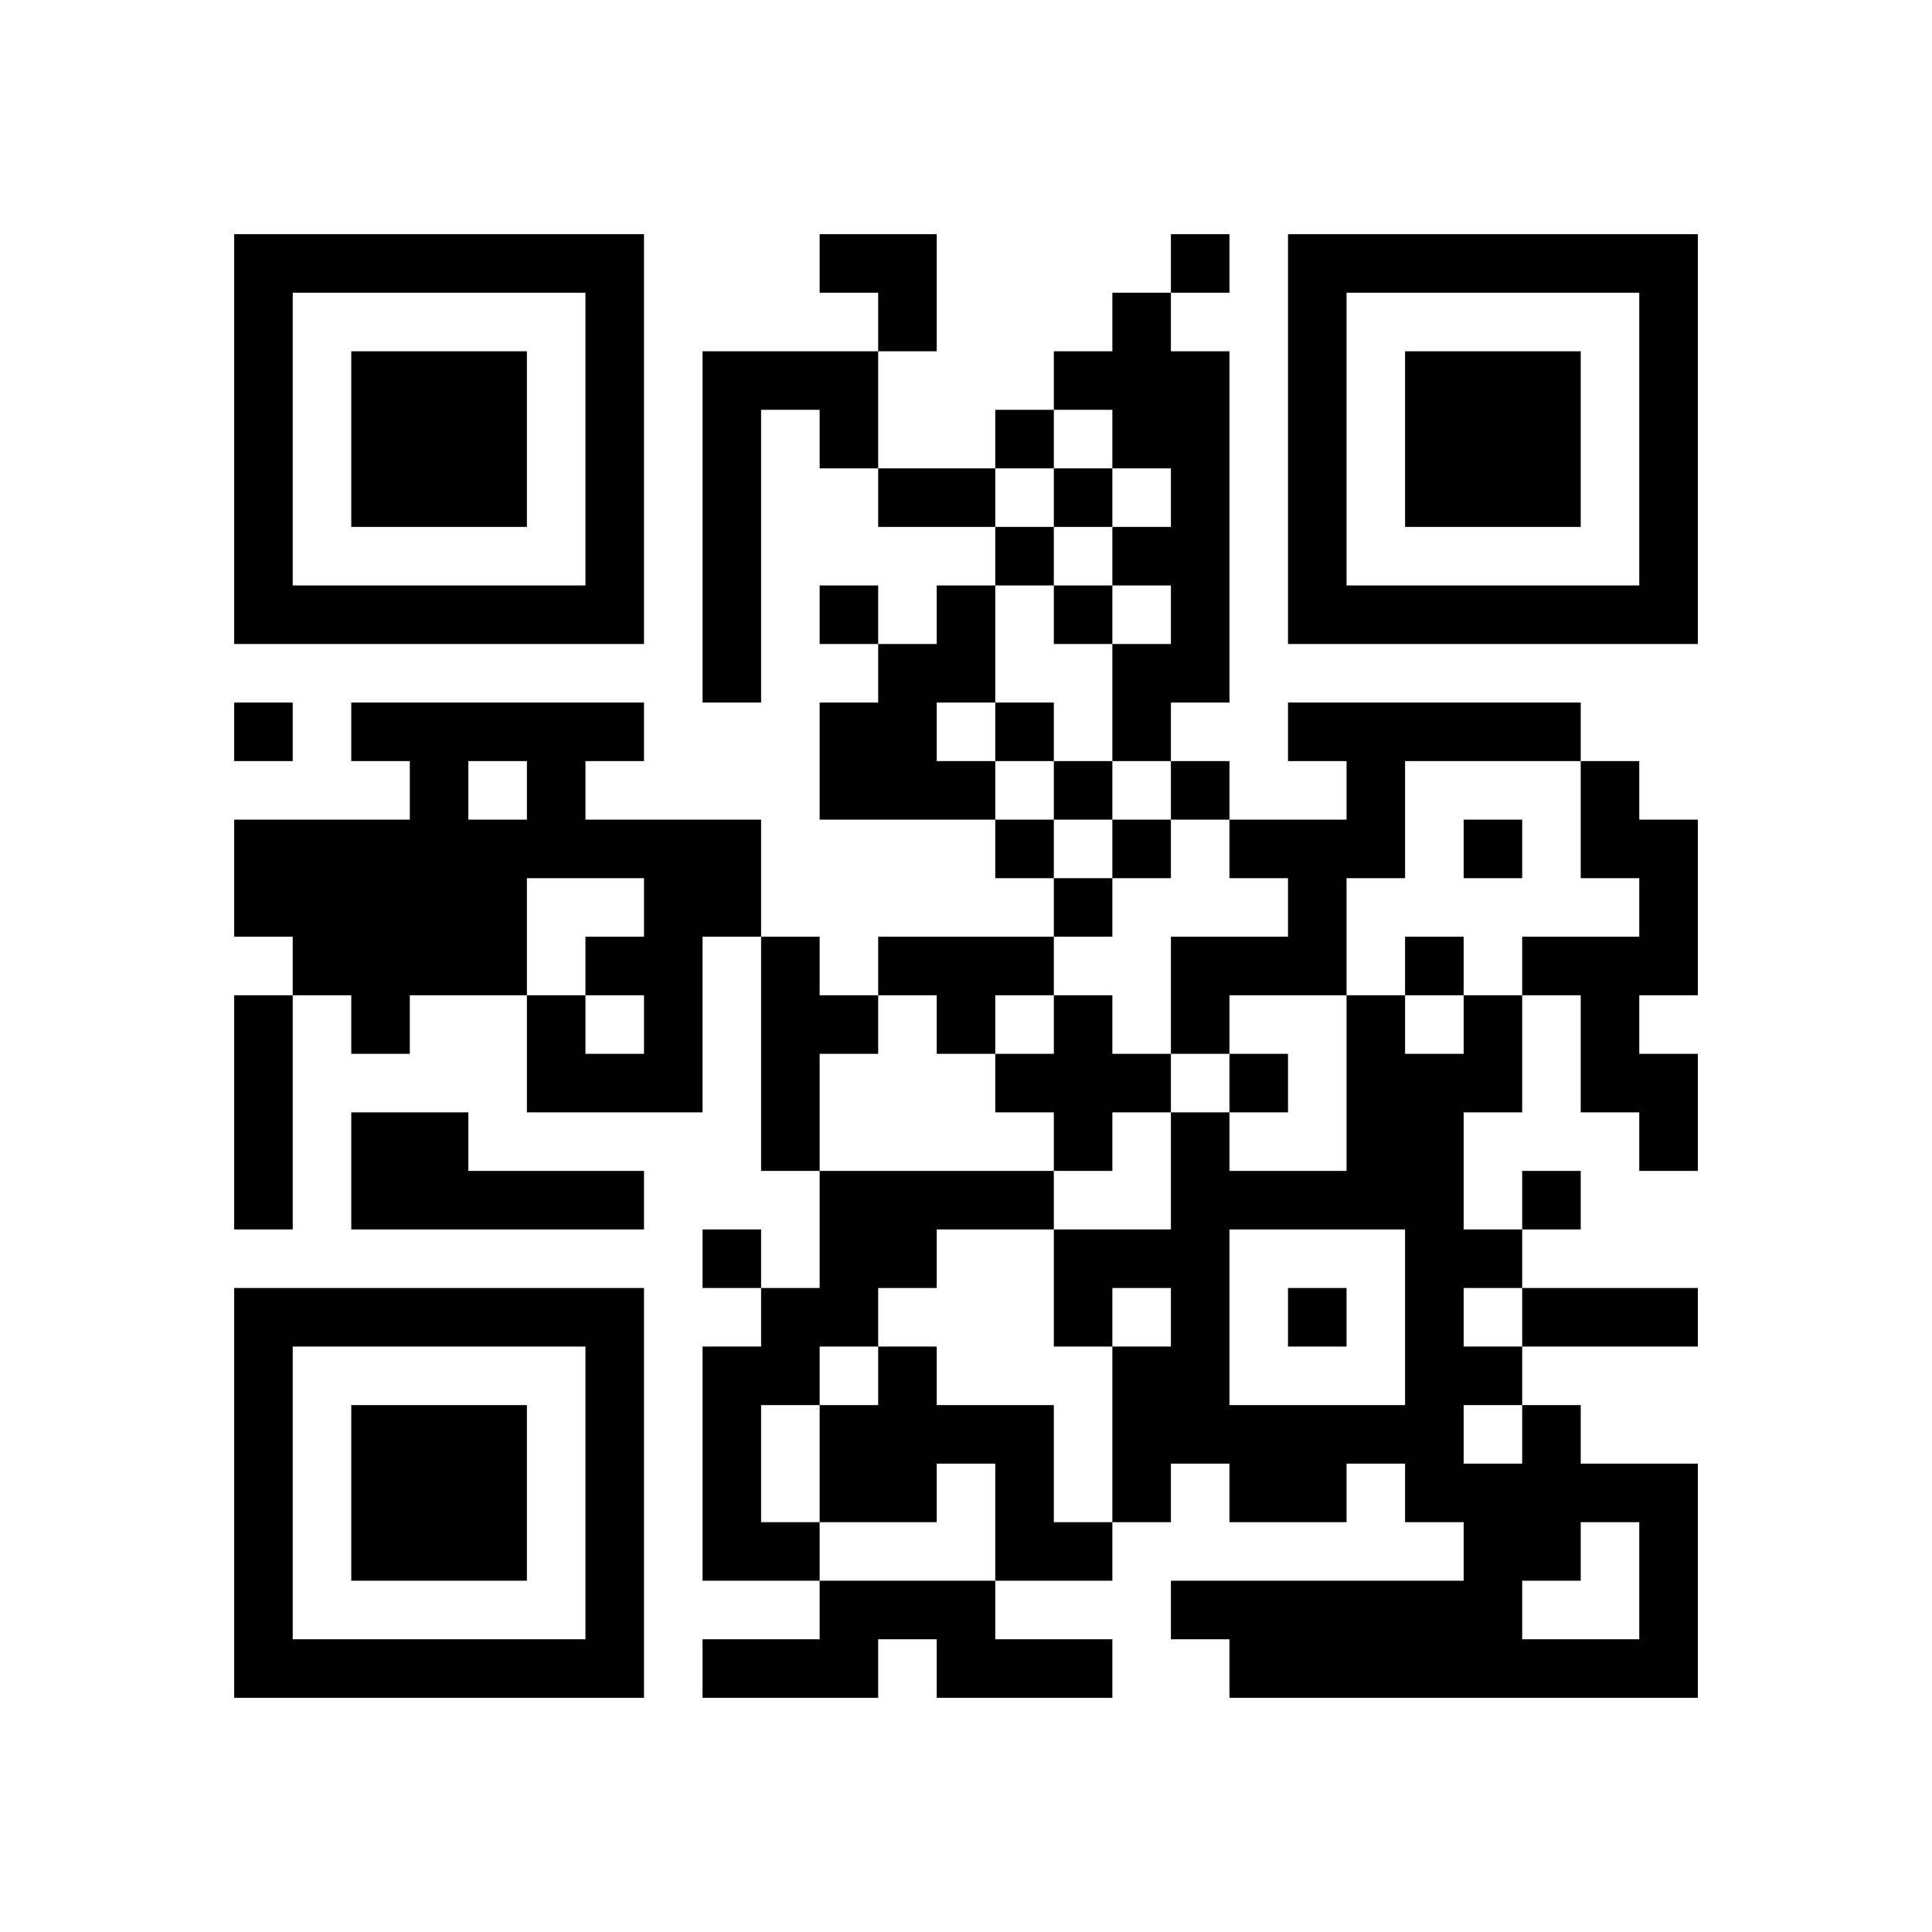
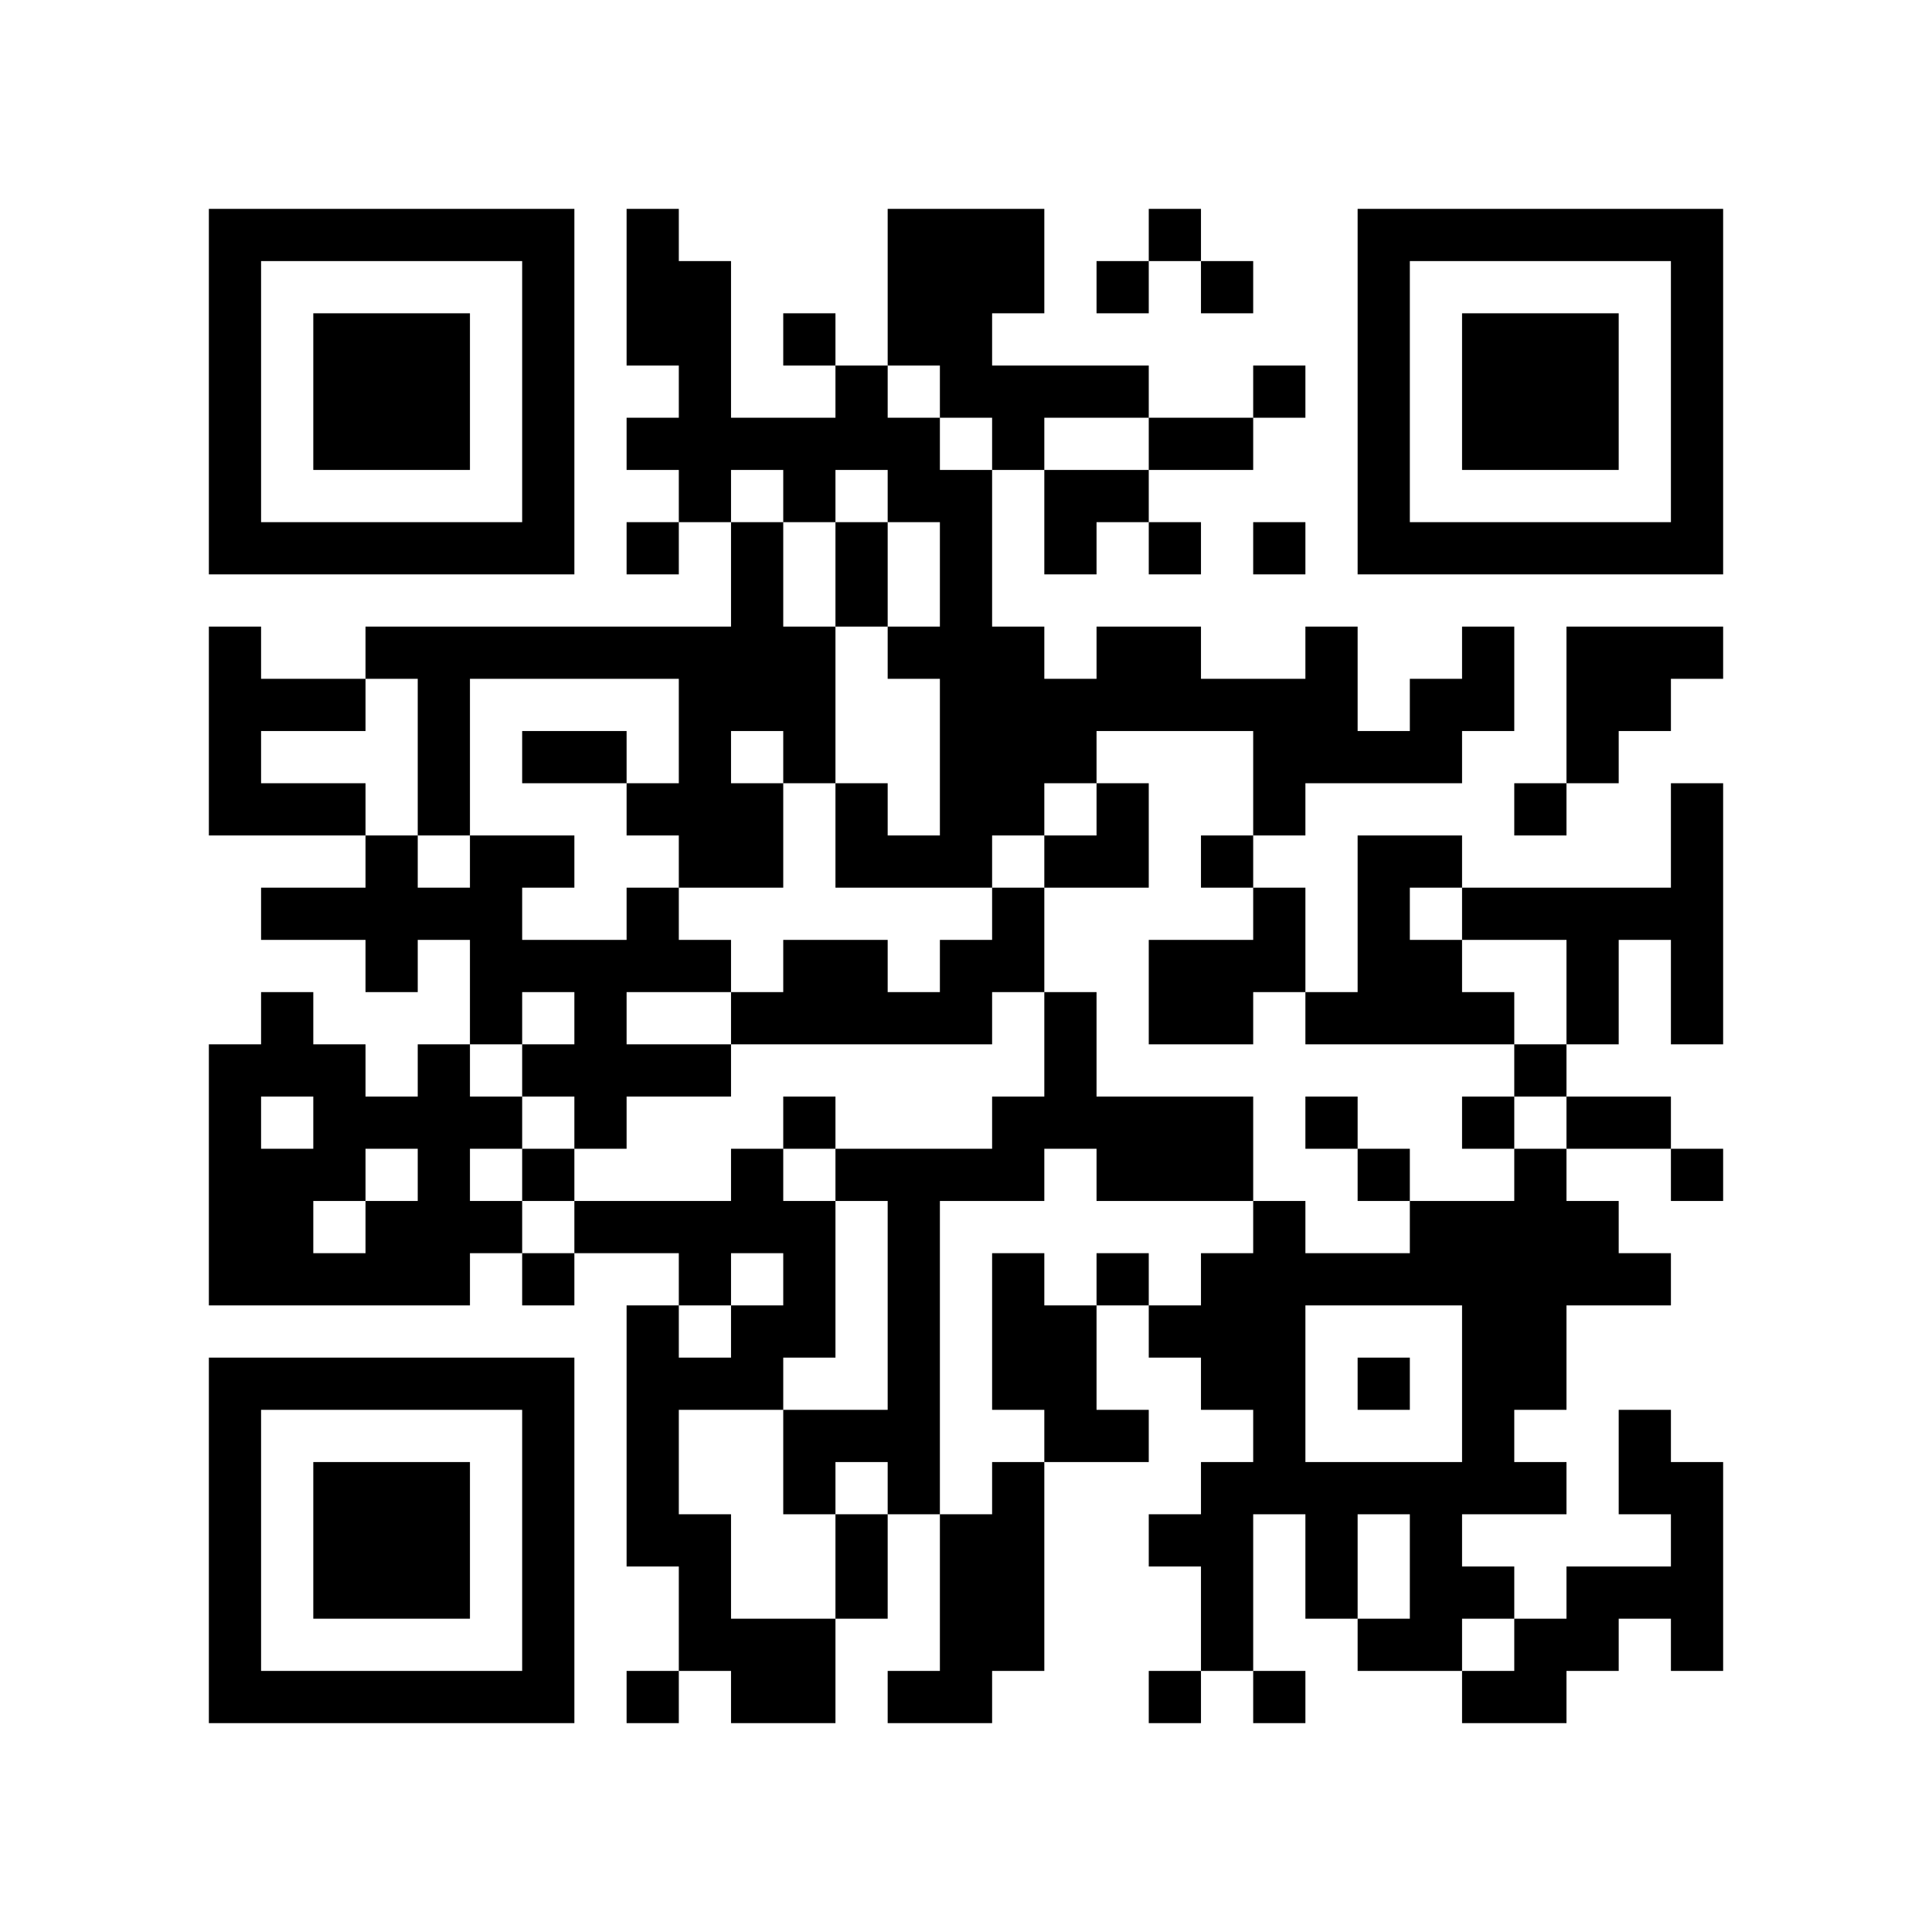
- <svg xmlns="http://www.w3.org/2000/svg" version="1.1" viewBox="0 0 33 33" stroke="none">
+ <svg xmlns="http://www.w3.org/2000/svg" version="1.1" viewBox="0 0 37 37" stroke="none">
  <rect width="100%" height="100%" fill="#FFFFFF" />
-   <path d="M4,4h1v1h-1z M5,4h1v1h-1z M6,4h1v1h-1z M7,4h1v1h-1z M8,4h1v1h-1z M9,4h1v1h-1z M10,4h1v1h-1z M14,4h1v1h-1z M15,4h1v1h-1z M20,4h1v1h-1z M22,4h1v1h-1z M23,4h1v1h-1z M24,4h1v1h-1z M25,4h1v1h-1z M26,4h1v1h-1z M27,4h1v1h-1z M28,4h1v1h-1z M4,5h1v1h-1z M10,5h1v1h-1z M15,5h1v1h-1z M19,5h1v1h-1z M22,5h1v1h-1z M28,5h1v1h-1z M4,6h1v1h-1z M6,6h1v1h-1z M7,6h1v1h-1z M8,6h1v1h-1z M10,6h1v1h-1z M12,6h1v1h-1z M13,6h1v1h-1z M14,6h1v1h-1z M18,6h1v1h-1z M19,6h1v1h-1z M20,6h1v1h-1z M22,6h1v1h-1z M24,6h1v1h-1z M25,6h1v1h-1z M26,6h1v1h-1z M28,6h1v1h-1z M4,7h1v1h-1z M6,7h1v1h-1z M7,7h1v1h-1z M8,7h1v1h-1z M10,7h1v1h-1z M12,7h1v1h-1z M14,7h1v1h-1z M17,7h1v1h-1z M19,7h1v1h-1z M20,7h1v1h-1z M22,7h1v1h-1z M24,7h1v1h-1z M25,7h1v1h-1z M26,7h1v1h-1z M28,7h1v1h-1z M4,8h1v1h-1z M6,8h1v1h-1z M7,8h1v1h-1z M8,8h1v1h-1z M10,8h1v1h-1z M12,8h1v1h-1z M15,8h1v1h-1z M16,8h1v1h-1z M18,8h1v1h-1z M20,8h1v1h-1z M22,8h1v1h-1z M24,8h1v1h-1z M25,8h1v1h-1z M26,8h1v1h-1z M28,8h1v1h-1z M4,9h1v1h-1z M10,9h1v1h-1z M12,9h1v1h-1z M17,9h1v1h-1z M19,9h1v1h-1z M20,9h1v1h-1z M22,9h1v1h-1z M28,9h1v1h-1z M4,10h1v1h-1z M5,10h1v1h-1z M6,10h1v1h-1z M7,10h1v1h-1z M8,10h1v1h-1z M9,10h1v1h-1z M10,10h1v1h-1z M12,10h1v1h-1z M14,10h1v1h-1z M16,10h1v1h-1z M18,10h1v1h-1z M20,10h1v1h-1z M22,10h1v1h-1z M23,10h1v1h-1z M24,10h1v1h-1z M25,10h1v1h-1z M26,10h1v1h-1z M27,10h1v1h-1z M28,10h1v1h-1z M12,11h1v1h-1z M15,11h1v1h-1z M16,11h1v1h-1z M19,11h1v1h-1z M20,11h1v1h-1z M4,12h1v1h-1z M6,12h1v1h-1z M7,12h1v1h-1z M8,12h1v1h-1z M9,12h1v1h-1z M10,12h1v1h-1z M14,12h1v1h-1z M15,12h1v1h-1z M17,12h1v1h-1z M19,12h1v1h-1z M22,12h1v1h-1z M23,12h1v1h-1z M24,12h1v1h-1z M25,12h1v1h-1z M26,12h1v1h-1z M7,13h1v1h-1z M9,13h1v1h-1z M14,13h1v1h-1z M15,13h1v1h-1z M16,13h1v1h-1z M18,13h1v1h-1z M20,13h1v1h-1z M23,13h1v1h-1z M27,13h1v1h-1z M4,14h1v1h-1z M5,14h1v1h-1z M6,14h1v1h-1z M7,14h1v1h-1z M8,14h1v1h-1z M9,14h1v1h-1z M10,14h1v1h-1z M11,14h1v1h-1z M12,14h1v1h-1z M17,14h1v1h-1z M19,14h1v1h-1z M21,14h1v1h-1z M22,14h1v1h-1z M23,14h1v1h-1z M25,14h1v1h-1z M27,14h1v1h-1z M28,14h1v1h-1z M4,15h1v1h-1z M5,15h1v1h-1z M6,15h1v1h-1z M7,15h1v1h-1z M8,15h1v1h-1z M11,15h1v1h-1z M12,15h1v1h-1z M18,15h1v1h-1z M22,15h1v1h-1z M28,15h1v1h-1z M5,16h1v1h-1z M6,16h1v1h-1z M7,16h1v1h-1z M8,16h1v1h-1z M10,16h1v1h-1z M11,16h1v1h-1z M13,16h1v1h-1z M15,16h1v1h-1z M16,16h1v1h-1z M17,16h1v1h-1z M20,16h1v1h-1z M21,16h1v1h-1z M22,16h1v1h-1z M24,16h1v1h-1z M26,16h1v1h-1z M27,16h1v1h-1z M28,16h1v1h-1z M4,17h1v1h-1z M6,17h1v1h-1z M9,17h1v1h-1z M11,17h1v1h-1z M13,17h1v1h-1z M14,17h1v1h-1z M16,17h1v1h-1z M18,17h1v1h-1z M20,17h1v1h-1z M23,17h1v1h-1z M25,17h1v1h-1z M27,17h1v1h-1z M4,18h1v1h-1z M9,18h1v1h-1z M10,18h1v1h-1z M11,18h1v1h-1z M13,18h1v1h-1z M17,18h1v1h-1z M18,18h1v1h-1z M19,18h1v1h-1z M21,18h1v1h-1z M23,18h1v1h-1z M24,18h1v1h-1z M25,18h1v1h-1z M27,18h1v1h-1z M28,18h1v1h-1z M4,19h1v1h-1z M6,19h1v1h-1z M7,19h1v1h-1z M13,19h1v1h-1z M18,19h1v1h-1z M20,19h1v1h-1z M23,19h1v1h-1z M24,19h1v1h-1z M28,19h1v1h-1z M4,20h1v1h-1z M6,20h1v1h-1z M7,20h1v1h-1z M8,20h1v1h-1z M9,20h1v1h-1z M10,20h1v1h-1z M14,20h1v1h-1z M15,20h1v1h-1z M16,20h1v1h-1z M17,20h1v1h-1z M20,20h1v1h-1z M21,20h1v1h-1z M22,20h1v1h-1z M23,20h1v1h-1z M24,20h1v1h-1z M26,20h1v1h-1z M12,21h1v1h-1z M14,21h1v1h-1z M15,21h1v1h-1z M18,21h1v1h-1z M19,21h1v1h-1z M20,21h1v1h-1z M24,21h1v1h-1z M25,21h1v1h-1z M4,22h1v1h-1z M5,22h1v1h-1z M6,22h1v1h-1z M7,22h1v1h-1z M8,22h1v1h-1z M9,22h1v1h-1z M10,22h1v1h-1z M13,22h1v1h-1z M14,22h1v1h-1z M18,22h1v1h-1z M20,22h1v1h-1z M22,22h1v1h-1z M24,22h1v1h-1z M26,22h1v1h-1z M27,22h1v1h-1z M28,22h1v1h-1z M4,23h1v1h-1z M10,23h1v1h-1z M12,23h1v1h-1z M13,23h1v1h-1z M15,23h1v1h-1z M19,23h1v1h-1z M20,23h1v1h-1z M24,23h1v1h-1z M25,23h1v1h-1z M4,24h1v1h-1z M6,24h1v1h-1z M7,24h1v1h-1z M8,24h1v1h-1z M10,24h1v1h-1z M12,24h1v1h-1z M14,24h1v1h-1z M15,24h1v1h-1z M16,24h1v1h-1z M17,24h1v1h-1z M19,24h1v1h-1z M20,24h1v1h-1z M21,24h1v1h-1z M22,24h1v1h-1z M23,24h1v1h-1z M24,24h1v1h-1z M26,24h1v1h-1z M4,25h1v1h-1z M6,25h1v1h-1z M7,25h1v1h-1z M8,25h1v1h-1z M10,25h1v1h-1z M12,25h1v1h-1z M14,25h1v1h-1z M15,25h1v1h-1z M17,25h1v1h-1z M19,25h1v1h-1z M21,25h1v1h-1z M22,25h1v1h-1z M24,25h1v1h-1z M25,25h1v1h-1z M26,25h1v1h-1z M27,25h1v1h-1z M28,25h1v1h-1z M4,26h1v1h-1z M6,26h1v1h-1z M7,26h1v1h-1z M8,26h1v1h-1z M10,26h1v1h-1z M12,26h1v1h-1z M13,26h1v1h-1z M17,26h1v1h-1z M18,26h1v1h-1z M25,26h1v1h-1z M26,26h1v1h-1z M28,26h1v1h-1z M4,27h1v1h-1z M10,27h1v1h-1z M14,27h1v1h-1z M15,27h1v1h-1z M16,27h1v1h-1z M20,27h1v1h-1z M21,27h1v1h-1z M22,27h1v1h-1z M23,27h1v1h-1z M24,27h1v1h-1z M25,27h1v1h-1z M28,27h1v1h-1z M4,28h1v1h-1z M5,28h1v1h-1z M6,28h1v1h-1z M7,28h1v1h-1z M8,28h1v1h-1z M9,28h1v1h-1z M10,28h1v1h-1z M12,28h1v1h-1z M13,28h1v1h-1z M14,28h1v1h-1z M16,28h1v1h-1z M17,28h1v1h-1z M18,28h1v1h-1z M21,28h1v1h-1z M22,28h1v1h-1z M23,28h1v1h-1z M24,28h1v1h-1z M25,28h1v1h-1z M26,28h1v1h-1z M27,28h1v1h-1z M28,28h1v1h-1z" fill="#000000" />
+   <path d="M4,4h1v1h-1z M5,4h1v1h-1z M6,4h1v1h-1z M7,4h1v1h-1z M8,4h1v1h-1z M9,4h1v1h-1z M10,4h1v1h-1z M12,4h1v1h-1z M17,4h1v1h-1z M18,4h1v1h-1z M19,4h1v1h-1z M22,4h1v1h-1z M26,4h1v1h-1z M27,4h1v1h-1z M28,4h1v1h-1z M29,4h1v1h-1z M30,4h1v1h-1z M31,4h1v1h-1z M32,4h1v1h-1z M4,5h1v1h-1z M10,5h1v1h-1z M12,5h1v1h-1z M13,5h1v1h-1z M17,5h1v1h-1z M18,5h1v1h-1z M19,5h1v1h-1z M21,5h1v1h-1z M23,5h1v1h-1z M26,5h1v1h-1z M32,5h1v1h-1z M4,6h1v1h-1z M6,6h1v1h-1z M7,6h1v1h-1z M8,6h1v1h-1z M10,6h1v1h-1z M12,6h1v1h-1z M13,6h1v1h-1z M15,6h1v1h-1z M17,6h1v1h-1z M18,6h1v1h-1z M26,6h1v1h-1z M28,6h1v1h-1z M29,6h1v1h-1z M30,6h1v1h-1z M32,6h1v1h-1z M4,7h1v1h-1z M6,7h1v1h-1z M7,7h1v1h-1z M8,7h1v1h-1z M10,7h1v1h-1z M13,7h1v1h-1z M16,7h1v1h-1z M18,7h1v1h-1z M19,7h1v1h-1z M20,7h1v1h-1z M21,7h1v1h-1z M24,7h1v1h-1z M26,7h1v1h-1z M28,7h1v1h-1z M29,7h1v1h-1z M30,7h1v1h-1z M32,7h1v1h-1z M4,8h1v1h-1z M6,8h1v1h-1z M7,8h1v1h-1z M8,8h1v1h-1z M10,8h1v1h-1z M12,8h1v1h-1z M13,8h1v1h-1z M14,8h1v1h-1z M15,8h1v1h-1z M16,8h1v1h-1z M17,8h1v1h-1z M19,8h1v1h-1z M22,8h1v1h-1z M23,8h1v1h-1z M26,8h1v1h-1z M28,8h1v1h-1z M29,8h1v1h-1z M30,8h1v1h-1z M32,8h1v1h-1z M4,9h1v1h-1z M10,9h1v1h-1z M13,9h1v1h-1z M15,9h1v1h-1z M17,9h1v1h-1z M18,9h1v1h-1z M20,9h1v1h-1z M21,9h1v1h-1z M26,9h1v1h-1z M32,9h1v1h-1z M4,10h1v1h-1z M5,10h1v1h-1z M6,10h1v1h-1z M7,10h1v1h-1z M8,10h1v1h-1z M9,10h1v1h-1z M10,10h1v1h-1z M12,10h1v1h-1z M14,10h1v1h-1z M16,10h1v1h-1z M18,10h1v1h-1z M20,10h1v1h-1z M22,10h1v1h-1z M24,10h1v1h-1z M26,10h1v1h-1z M27,10h1v1h-1z M28,10h1v1h-1z M29,10h1v1h-1z M30,10h1v1h-1z M31,10h1v1h-1z M32,10h1v1h-1z M14,11h1v1h-1z M16,11h1v1h-1z M18,11h1v1h-1z M4,12h1v1h-1z M7,12h1v1h-1z M8,12h1v1h-1z M9,12h1v1h-1z M10,12h1v1h-1z M11,12h1v1h-1z M12,12h1v1h-1z M13,12h1v1h-1z M14,12h1v1h-1z M15,12h1v1h-1z M17,12h1v1h-1z M18,12h1v1h-1z M19,12h1v1h-1z M21,12h1v1h-1z M22,12h1v1h-1z M25,12h1v1h-1z M28,12h1v1h-1z M30,12h1v1h-1z M31,12h1v1h-1z M32,12h1v1h-1z M4,13h1v1h-1z M5,13h1v1h-1z M6,13h1v1h-1z M8,13h1v1h-1z M13,13h1v1h-1z M14,13h1v1h-1z M15,13h1v1h-1z M18,13h1v1h-1z M19,13h1v1h-1z M20,13h1v1h-1z M21,13h1v1h-1z M22,13h1v1h-1z M23,13h1v1h-1z M24,13h1v1h-1z M25,13h1v1h-1z M27,13h1v1h-1z M28,13h1v1h-1z M30,13h1v1h-1z M31,13h1v1h-1z M4,14h1v1h-1z M8,14h1v1h-1z M10,14h1v1h-1z M11,14h1v1h-1z M13,14h1v1h-1z M15,14h1v1h-1z M18,14h1v1h-1z M19,14h1v1h-1z M20,14h1v1h-1z M24,14h1v1h-1z M25,14h1v1h-1z M26,14h1v1h-1z M27,14h1v1h-1z M30,14h1v1h-1z M4,15h1v1h-1z M5,15h1v1h-1z M6,15h1v1h-1z M8,15h1v1h-1z M12,15h1v1h-1z M13,15h1v1h-1z M14,15h1v1h-1z M16,15h1v1h-1z M18,15h1v1h-1z M19,15h1v1h-1z M21,15h1v1h-1z M24,15h1v1h-1z M29,15h1v1h-1z M32,15h1v1h-1z M7,16h1v1h-1z M9,16h1v1h-1z M10,16h1v1h-1z M13,16h1v1h-1z M14,16h1v1h-1z M16,16h1v1h-1z M17,16h1v1h-1z M18,16h1v1h-1z M20,16h1v1h-1z M21,16h1v1h-1z M23,16h1v1h-1z M26,16h1v1h-1z M27,16h1v1h-1z M32,16h1v1h-1z M5,17h1v1h-1z M6,17h1v1h-1z M7,17h1v1h-1z M8,17h1v1h-1z M9,17h1v1h-1z M12,17h1v1h-1z M19,17h1v1h-1z M24,17h1v1h-1z M26,17h1v1h-1z M28,17h1v1h-1z M29,17h1v1h-1z M30,17h1v1h-1z M31,17h1v1h-1z M32,17h1v1h-1z M7,18h1v1h-1z M9,18h1v1h-1z M10,18h1v1h-1z M11,18h1v1h-1z M12,18h1v1h-1z M13,18h1v1h-1z M15,18h1v1h-1z M16,18h1v1h-1z M18,18h1v1h-1z M19,18h1v1h-1z M22,18h1v1h-1z M23,18h1v1h-1z M24,18h1v1h-1z M26,18h1v1h-1z M27,18h1v1h-1z M30,18h1v1h-1z M32,18h1v1h-1z M5,19h1v1h-1z M9,19h1v1h-1z M11,19h1v1h-1z M14,19h1v1h-1z M15,19h1v1h-1z M16,19h1v1h-1z M17,19h1v1h-1z M18,19h1v1h-1z M20,19h1v1h-1z M22,19h1v1h-1z M23,19h1v1h-1z M25,19h1v1h-1z M26,19h1v1h-1z M27,19h1v1h-1z M28,19h1v1h-1z M30,19h1v1h-1z M32,19h1v1h-1z M4,20h1v1h-1z M5,20h1v1h-1z M6,20h1v1h-1z M8,20h1v1h-1z M10,20h1v1h-1z M11,20h1v1h-1z M12,20h1v1h-1z M13,20h1v1h-1z M20,20h1v1h-1z M29,20h1v1h-1z M4,21h1v1h-1z M6,21h1v1h-1z M7,21h1v1h-1z M8,21h1v1h-1z M9,21h1v1h-1z M11,21h1v1h-1z M15,21h1v1h-1z M19,21h1v1h-1z M20,21h1v1h-1z M21,21h1v1h-1z M22,21h1v1h-1z M23,21h1v1h-1z M25,21h1v1h-1z M28,21h1v1h-1z M30,21h1v1h-1z M31,21h1v1h-1z M4,22h1v1h-1z M5,22h1v1h-1z M6,22h1v1h-1z M8,22h1v1h-1z M10,22h1v1h-1z M14,22h1v1h-1z M16,22h1v1h-1z M17,22h1v1h-1z M18,22h1v1h-1z M19,22h1v1h-1z M21,22h1v1h-1z M22,22h1v1h-1z M23,22h1v1h-1z M26,22h1v1h-1z M29,22h1v1h-1z M32,22h1v1h-1z M4,23h1v1h-1z M5,23h1v1h-1z M7,23h1v1h-1z M8,23h1v1h-1z M9,23h1v1h-1z M11,23h1v1h-1z M12,23h1v1h-1z M13,23h1v1h-1z M14,23h1v1h-1z M15,23h1v1h-1z M17,23h1v1h-1z M24,23h1v1h-1z M27,23h1v1h-1z M28,23h1v1h-1z M29,23h1v1h-1z M30,23h1v1h-1z M4,24h1v1h-1z M5,24h1v1h-1z M6,24h1v1h-1z M7,24h1v1h-1z M8,24h1v1h-1z M10,24h1v1h-1z M13,24h1v1h-1z M15,24h1v1h-1z M17,24h1v1h-1z M19,24h1v1h-1z M21,24h1v1h-1z M23,24h1v1h-1z M24,24h1v1h-1z M25,24h1v1h-1z M26,24h1v1h-1z M27,24h1v1h-1z M28,24h1v1h-1z M29,24h1v1h-1z M30,24h1v1h-1z M31,24h1v1h-1z M12,25h1v1h-1z M14,25h1v1h-1z M15,25h1v1h-1z M17,25h1v1h-1z M19,25h1v1h-1z M20,25h1v1h-1z M22,25h1v1h-1z M23,25h1v1h-1z M24,25h1v1h-1z M28,25h1v1h-1z M29,25h1v1h-1z M4,26h1v1h-1z M5,26h1v1h-1z M6,26h1v1h-1z M7,26h1v1h-1z M8,26h1v1h-1z M9,26h1v1h-1z M10,26h1v1h-1z M12,26h1v1h-1z M13,26h1v1h-1z M14,26h1v1h-1z M17,26h1v1h-1z M19,26h1v1h-1z M20,26h1v1h-1z M23,26h1v1h-1z M24,26h1v1h-1z M26,26h1v1h-1z M28,26h1v1h-1z M29,26h1v1h-1z M4,27h1v1h-1z M10,27h1v1h-1z M12,27h1v1h-1z M15,27h1v1h-1z M16,27h1v1h-1z M17,27h1v1h-1z M20,27h1v1h-1z M21,27h1v1h-1z M24,27h1v1h-1z M28,27h1v1h-1z M31,27h1v1h-1z M4,28h1v1h-1z M6,28h1v1h-1z M7,28h1v1h-1z M8,28h1v1h-1z M10,28h1v1h-1z M12,28h1v1h-1z M15,28h1v1h-1z M17,28h1v1h-1z M19,28h1v1h-1z M23,28h1v1h-1z M24,28h1v1h-1z M25,28h1v1h-1z M26,28h1v1h-1z M27,28h1v1h-1z M28,28h1v1h-1z M29,28h1v1h-1z M31,28h1v1h-1z M32,28h1v1h-1z M4,29h1v1h-1z M6,29h1v1h-1z M7,29h1v1h-1z M8,29h1v1h-1z M10,29h1v1h-1z M12,29h1v1h-1z M13,29h1v1h-1z M16,29h1v1h-1z M18,29h1v1h-1z M19,29h1v1h-1z M22,29h1v1h-1z M23,29h1v1h-1z M25,29h1v1h-1z M27,29h1v1h-1z M32,29h1v1h-1z M4,30h1v1h-1z M6,30h1v1h-1z M7,30h1v1h-1z M8,30h1v1h-1z M10,30h1v1h-1z M13,30h1v1h-1z M16,30h1v1h-1z M18,30h1v1h-1z M19,30h1v1h-1z M23,30h1v1h-1z M25,30h1v1h-1z M27,30h1v1h-1z M28,30h1v1h-1z M30,30h1v1h-1z M31,30h1v1h-1z M32,30h1v1h-1z M4,31h1v1h-1z M10,31h1v1h-1z M13,31h1v1h-1z M14,31h1v1h-1z M15,31h1v1h-1z M18,31h1v1h-1z M19,31h1v1h-1z M23,31h1v1h-1z M26,31h1v1h-1z M27,31h1v1h-1z M29,31h1v1h-1z M30,31h1v1h-1z M32,31h1v1h-1z M4,32h1v1h-1z M5,32h1v1h-1z M6,32h1v1h-1z M7,32h1v1h-1z M8,32h1v1h-1z M9,32h1v1h-1z M10,32h1v1h-1z M12,32h1v1h-1z M14,32h1v1h-1z M15,32h1v1h-1z M17,32h1v1h-1z M18,32h1v1h-1z M22,32h1v1h-1z M24,32h1v1h-1z M28,32h1v1h-1z M29,32h1v1h-1z" fill="#000000" />
</svg>
